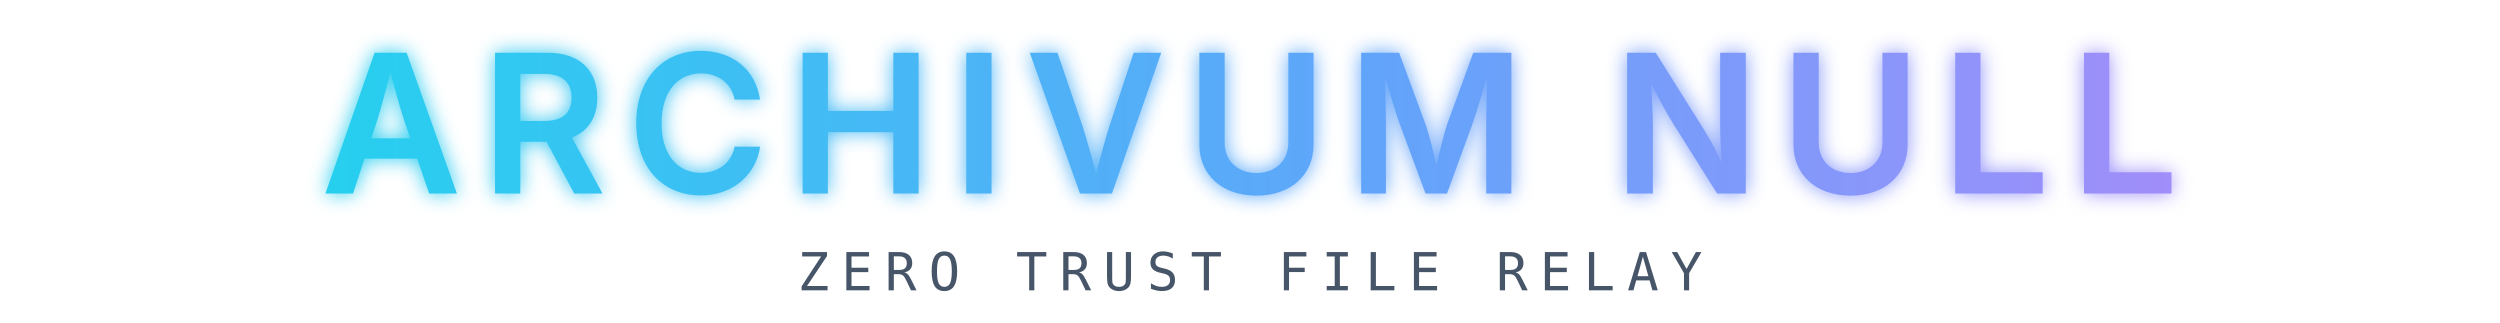
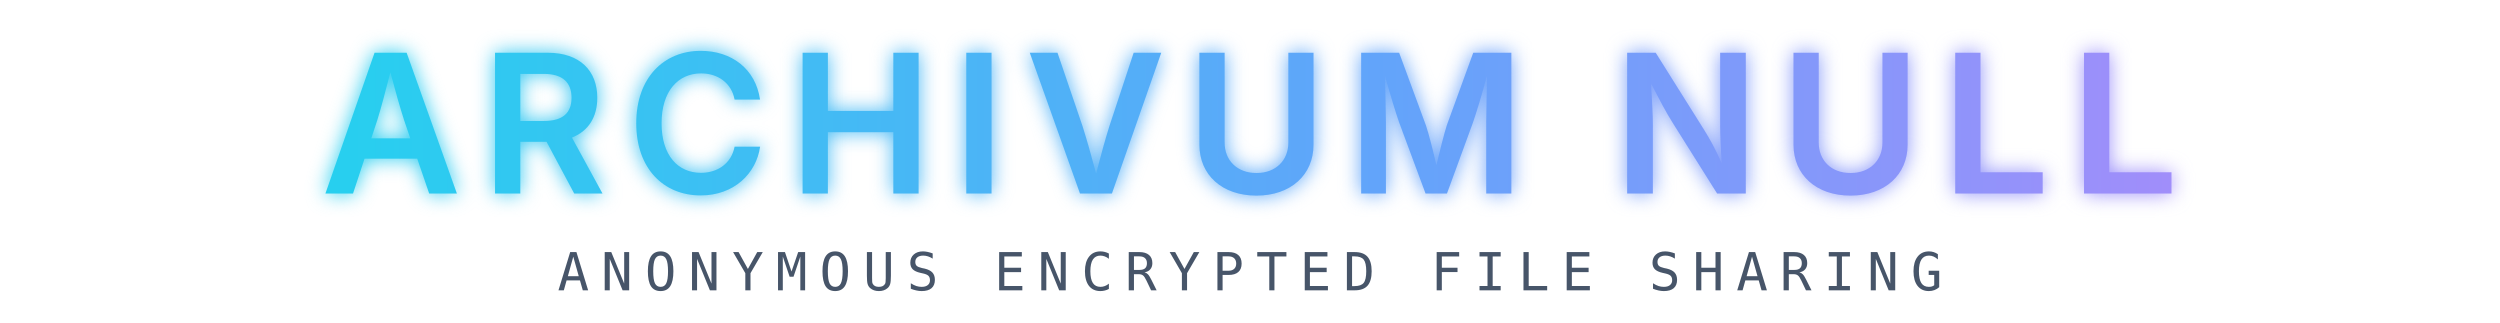
<svg xmlns="http://www.w3.org/2000/svg" viewBox="0 0 620 80" fill="none">
  <defs>
    <linearGradient id="textGrad" x1="60" y1="52" x2="560" y2="52" gradientUnits="userSpaceOnUse">
      <stop offset="0%" stop-color="#22D3EE" />
      <stop offset="55%" stop-color="#60A5FA" />
      <stop offset="100%" stop-color="#A78BFA" />
    </linearGradient>
    <filter id="textGlow" x="-5%" y="-40%" width="110%" height="180%" color-interpolation-filters="sRGB">
      <feGaussianBlur in="SourceGraphic" stdDeviation="2.5" result="blur" />
      <feMerge>
        <feMergeNode in="blur" />
        <feMergeNode in="SourceGraphic" />
      </feMerge>
    </filter>
  </defs>
  <text x="310" y="48" text-anchor="middle" font-family="'Inter', 'IBM Plex Sans', 'Sora', -apple-system, sans-serif" font-weight="600" font-size="48" letter-spacing="4.8" fill="url(#textGrad)" filter="url(#textGlow)">ARCHIVUM NULL</text>
-   <text x="310" y="72" text-anchor="middle" font-family="'JetBrains Mono', 'SF Mono', 'Fira Code', monospace" font-weight="400" font-size="13" letter-spacing="3" fill="#475569">ZERO TRUST FILE RELAY</text>
+   <text x="310" y="72" text-anchor="middle" font-family="'JetBrains Mono', 'SF Mono', 'Fira Code', monospace" font-weight="400" font-size="13" letter-spacing="3" fill="#475569">ANONYMOUS ENCRYPTED FILE SHARING</text>
</svg>
